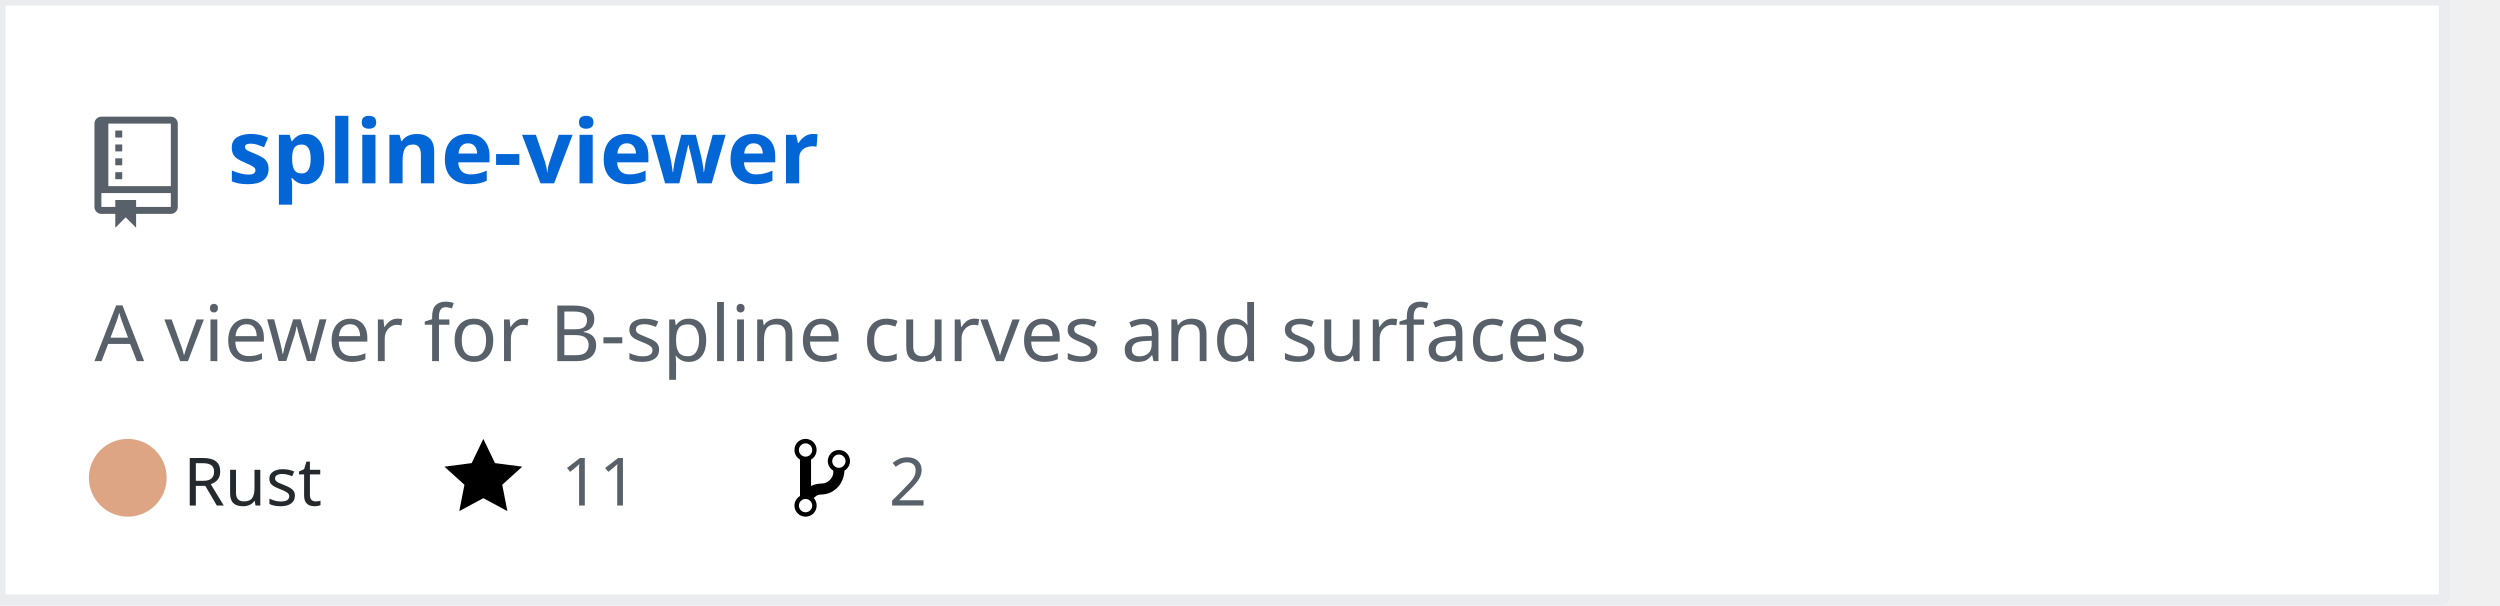
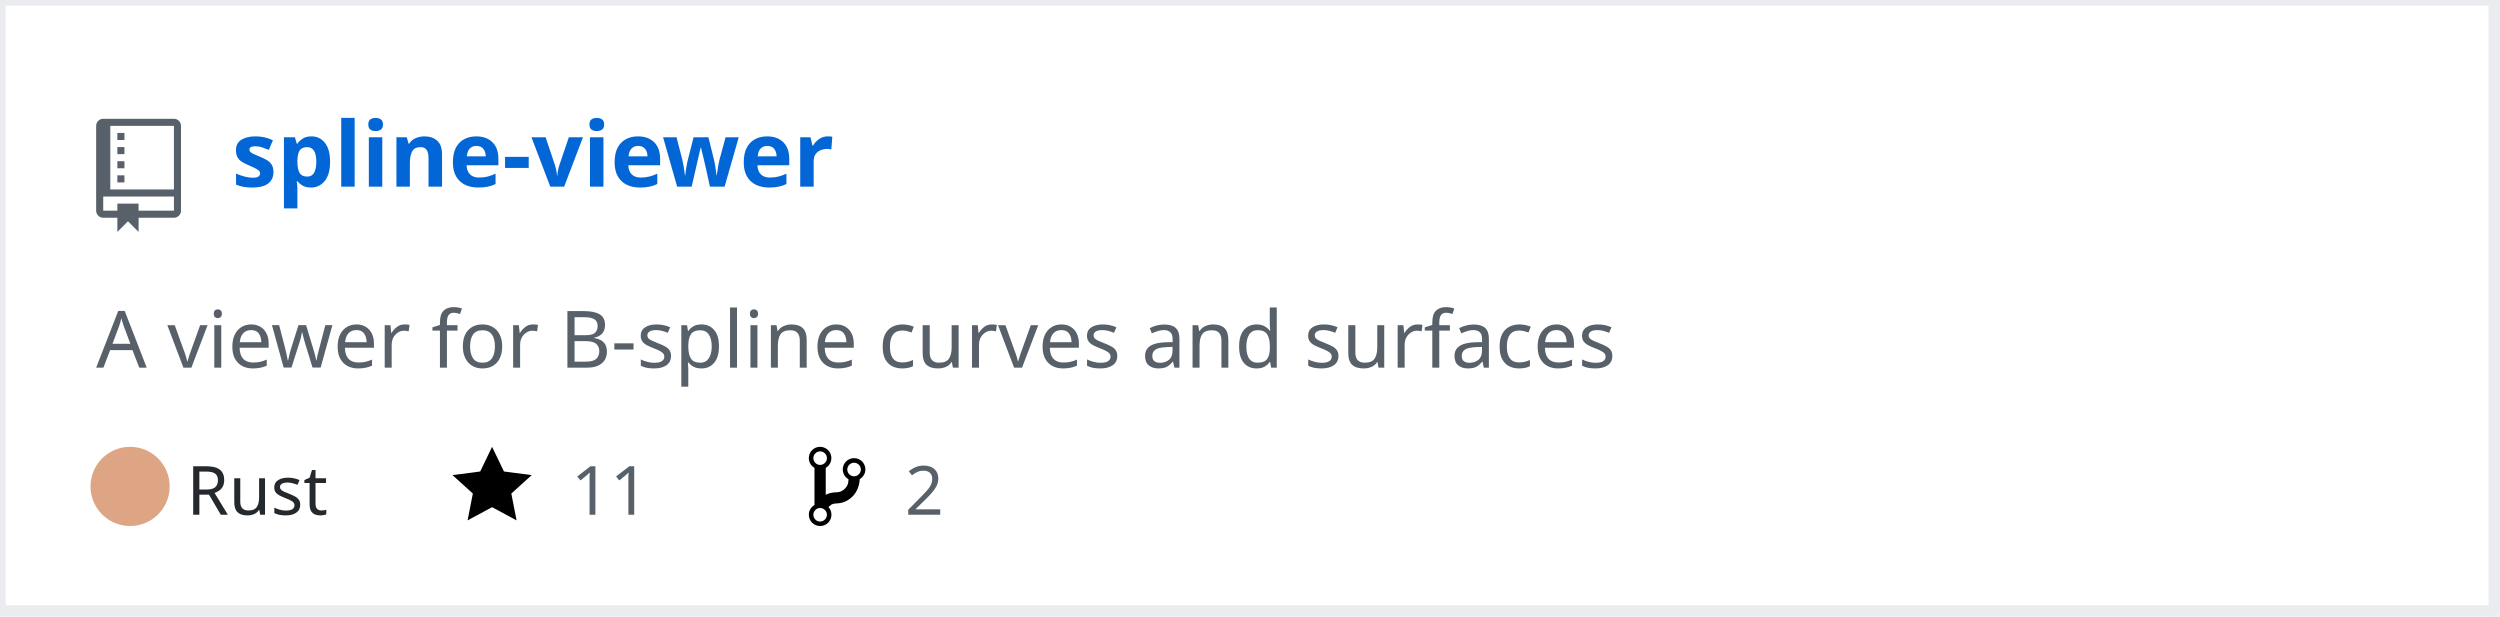
- <svg xmlns="http://www.w3.org/2000/svg" width="450" height="109" version="1.2" baseProfile="tiny">
+ <svg xmlns="http://www.w3.org/2000/svg" width="442" height="109" version="1.2" baseProfile="tiny">
  <defs />
  <g fill="none" stroke="black" stroke-width="1" fill-rule="evenodd" stroke-linecap="square" stroke-linejoin="bevel">
    <g fill="#ffffff" fill-opacity="1" stroke="none" transform="matrix(1,0,0,1,0,0)">
      <rect x="0" y="0" width="440" height="109" />
    </g>
-     <rect x="0" y="0" width="440" height="108" stroke="#eaecef" stroke-width="2" />
+     <rect x="0" y="0" width="441" height="108" stroke="#eaecef" stroke-width="2" />
    <g fill="#586069" fill-opacity="1" stroke="none" transform="matrix(1.25,0,0,1.25,17,21)">
      <path vector-effect="none" fill-rule="evenodd" d="M4,9 L3,9 L3,8 L4,8 L4,9 M4,6 L3,6 L3,7 L4,7 L4,6 M4,4 L3,4 L3,5 L4,5 L4,4 M4,2 L3,2 L3,3 L4,3 L4,2 M12,1 L12,13 C12,13.55 11.55,14 11,14 L6,14 L6,16 L4.5,14.5 L3,16 L3,14 L1,14 C0.45,14 0,13.55 0,13 L0,1 C0,0.45 0.45,0 1,0 L11,0 C11.55,0 12,0.45 12,1 M11,11 L1,11 L1,13 L3,13 L3,12 L6,12 L6,13 L11,13 L11,11 M11,1 L2,1 L2,10 L11,10 L11,1" />
    </g>
    <g fill="#0366d6" fill-opacity="1" stroke="#0366d6" stroke-opacity="1" stroke-width="1" stroke-linecap="square" stroke-linejoin="bevel" transform="matrix(1,0,0,1,0,0)">
-       <text fill="#0366d6" fill-opacity="1" stroke="none" xml:space="preserve" x="41" y="33" font-family="sans-serif" font-size="16" font-weight="630" font-style="normal">spline-viewer</text>
+       <a href="https://github.com/Twinklebear/spline-viewer">
+         <text fill="#0366d6" fill-opacity="1" stroke="none" xml:space="preserve" x="41" y="33" font-family="sans-serif" font-size="16" font-weight="630" font-style="normal">spline-viewer</text>
+       </a>
    </g>
    <g fill="#586069" fill-opacity="1" stroke="#586069" stroke-opacity="1" stroke-width="1" stroke-linecap="square" stroke-linejoin="bevel" transform="matrix(1,0,0,1,0,0)">
      <text fill="#586069" fill-opacity="1" stroke="none" xml:space="preserve" x="17" y="65" font-family="sans-serif" font-size="14" font-weight="400" font-style="normal">A viewer for B-spline curves and surfaces </text>
    </g>
    <g fill="#24292e" fill-opacity="1" stroke="#24292e" stroke-opacity="1" stroke-width="1" stroke-linecap="square" stroke-linejoin="bevel" transform="matrix(1,0,0,1,0,0)">
      <text fill="#24292e" fill-opacity="1" stroke="none" xml:space="preserve" x="33" y="91" font-family="sans-serif" font-size="12" font-weight="400" font-style="normal">Rust</text>
    </g>
    <g fill="#000000" fill-opacity="1" stroke="none" transform="matrix(1,0,0,1,80,78)">
-       <path vector-effect="none" fill-rule="evenodd" d="M14,6 L9.1,5.36 L7,1 L4.9,5.36 L0,6 L3.6,9.26 L2.67,14 L7,11.67 L11.33,14 L10.4,9.26 L14,6" />
+       <a href="https://github.com/Twinklebear/spline-viewer/stargazers">
+         <path vector-effect="none" fill-rule="evenodd" d="M14,6 L9.1,5.36 L7,1 L4.9,5.36 L0,6 L3.6,9.26 L2.67,14 L7,11.67 L11.33,14 L10.4,9.26 L14,6" />
+       </a>
    </g>
    <g fill="#586069" fill-opacity="1" stroke="#586069" stroke-opacity="1" stroke-width="1" stroke-linecap="square" stroke-linejoin="bevel" transform="matrix(1,0,0,1,0,0)">
-       <text fill="#586069" fill-opacity="1" stroke="none" xml:space="preserve" x="101" y="91" font-family="sans-serif" font-size="12" font-weight="400" font-style="normal">11</text>
+       <a href="https://github.com/Twinklebear/spline-viewer/stargazers">
+         <text fill="#586069" fill-opacity="1" stroke="none" xml:space="preserve" x="101" y="91" font-family="sans-serif" font-size="12" font-weight="400" font-style="normal">11</text>
+       </a>
    </g>
    <g fill="#000000" fill-opacity="1" stroke="none" transform="matrix(1,0,0,1,143,78)">
-       <path vector-effect="none" fill-rule="evenodd" d="M10,5 C10,3.89 9.11,3 8,3 C7.097,2.998 6.305,3.603 6.07,4.476 C5.836,5.348 6.217,6.269 7,6.72 L7,7.02 C6.98,7.54 6.77,8 6.37,8.4 C5.97,8.8 5.51,9.01 4.99,9.03 C4.16,9.05 3.51,9.19 2.99,9.48 L2.99,4.72 C3.773,4.269 4.154,3.348 3.92,2.476 C3.685,1.603 2.893,0.998 1.99,1 C0.88,1 0,1.89 0,3 C0.004,3.71 0.385,4.365 1,4.72 L1,11.28 C0.41,11.63 0,12.27 0,13 C0,14.11 0.89,15 2,15 C3.11,15 4,14.11 4,13 C4,12.47 3.8,12 3.47,11.64 C3.56,11.58 3.95,11.23 4.06,11.17 C4.31,11.06 4.62,11 5,11 C6.05,10.95 6.95,10.55 7.75,9.75 C8.55,8.95 8.95,7.77 9,6.73 L8.98,6.73 C9.59,6.37 10,5.73 10,5 M2,1.8 C2.66,1.8 3.2,2.35 3.2,3 C3.2,3.65 2.65,4.2 2,4.2 C1.35,4.2 0.8,3.65 0.8,3 C0.8,2.35 1.35,1.8 2,1.8 M2,14.21 C1.34,14.21 0.8,13.66 0.8,13.01 C0.8,12.36 1.35,11.81 2,11.81 C2.65,11.81 3.2,12.36 3.2,13.01 C3.2,13.66 2.65,14.21 2,14.21 M8,6.21 C7.34,6.21 6.8,5.66 6.8,5.01 C6.8,4.36 7.35,3.81 8,3.81 C8.65,3.81 9.2,4.36 9.2,5.01 C9.2,5.66 8.65,6.21 8,6.21 " />
+       <a href="https://github.com/Twinklebear/spline-viewer/network/members">
+         <path vector-effect="none" fill-rule="evenodd" d="M10,5 C10,3.89 9.11,3 8,3 C7.097,2.998 6.305,3.603 6.07,4.476 C5.836,5.348 6.217,6.269 7,6.72 L7,7.02 C6.98,7.54 6.77,8 6.37,8.4 C5.97,8.8 5.51,9.01 4.99,9.03 C4.16,9.05 3.51,9.19 2.99,9.48 L2.99,4.72 C3.773,4.269 4.154,3.348 3.92,2.476 C3.685,1.603 2.893,0.998 1.99,1 C0.88,1 0,1.89 0,3 C0.004,3.71 0.385,4.365 1,4.72 L1,11.28 C0.41,11.63 0,12.27 0,13 C0,14.11 0.89,15 2,15 C3.11,15 4,14.11 4,13 C4,12.47 3.8,12 3.47,11.64 C3.56,11.58 3.95,11.23 4.06,11.17 C4.31,11.06 4.62,11 5,11 C6.05,10.95 6.95,10.55 7.75,9.75 C8.55,8.95 8.95,7.77 9,6.73 L8.98,6.73 C9.59,6.37 10,5.73 10,5 M2,1.8 C2.66,1.8 3.2,2.35 3.2,3 C3.2,3.65 2.65,4.2 2,4.2 C1.35,4.2 0.8,3.65 0.8,3 C0.8,2.35 1.35,1.8 2,1.8 M2,14.21 C1.34,14.21 0.8,13.66 0.8,13.01 C0.8,12.36 1.35,11.81 2,11.81 C2.65,11.81 3.2,12.36 3.2,13.01 C3.2,13.66 2.65,14.21 2,14.21 M8,6.21 C7.34,6.21 6.8,5.66 6.8,5.01 C6.8,4.36 7.35,3.81 8,3.81 C8.65,3.81 9.2,4.36 9.2,5.01 C9.2,5.66 8.65,6.21 8,6.21 " />
+       </a>
    </g>
    <g fill="#586069" fill-opacity="1" stroke="#586069" stroke-opacity="1" stroke-width="1" stroke-linecap="square" stroke-linejoin="bevel" transform="matrix(1,0,0,1,0,0)">
-       <text fill="" fill-opacity="1" stroke="none" xml:space="preserve" x="160" y="91" font-family="sans-serif" font-size="12" font-weight="400" font-style="normal">2</text>
+       <a href="https://github.com/Twinklebear/spline-viewer/network/members">
+         <text fill="" fill-opacity="1" stroke="none" xml:space="preserve" x="160" y="91" font-family="sans-serif" font-size="12" font-weight="400" font-style="normal">2</text>
+       </a>
    </g>
    <circle cx="23" cy="86" r="7" stroke="none" fill="#dea584" />
  </g>
</svg>
